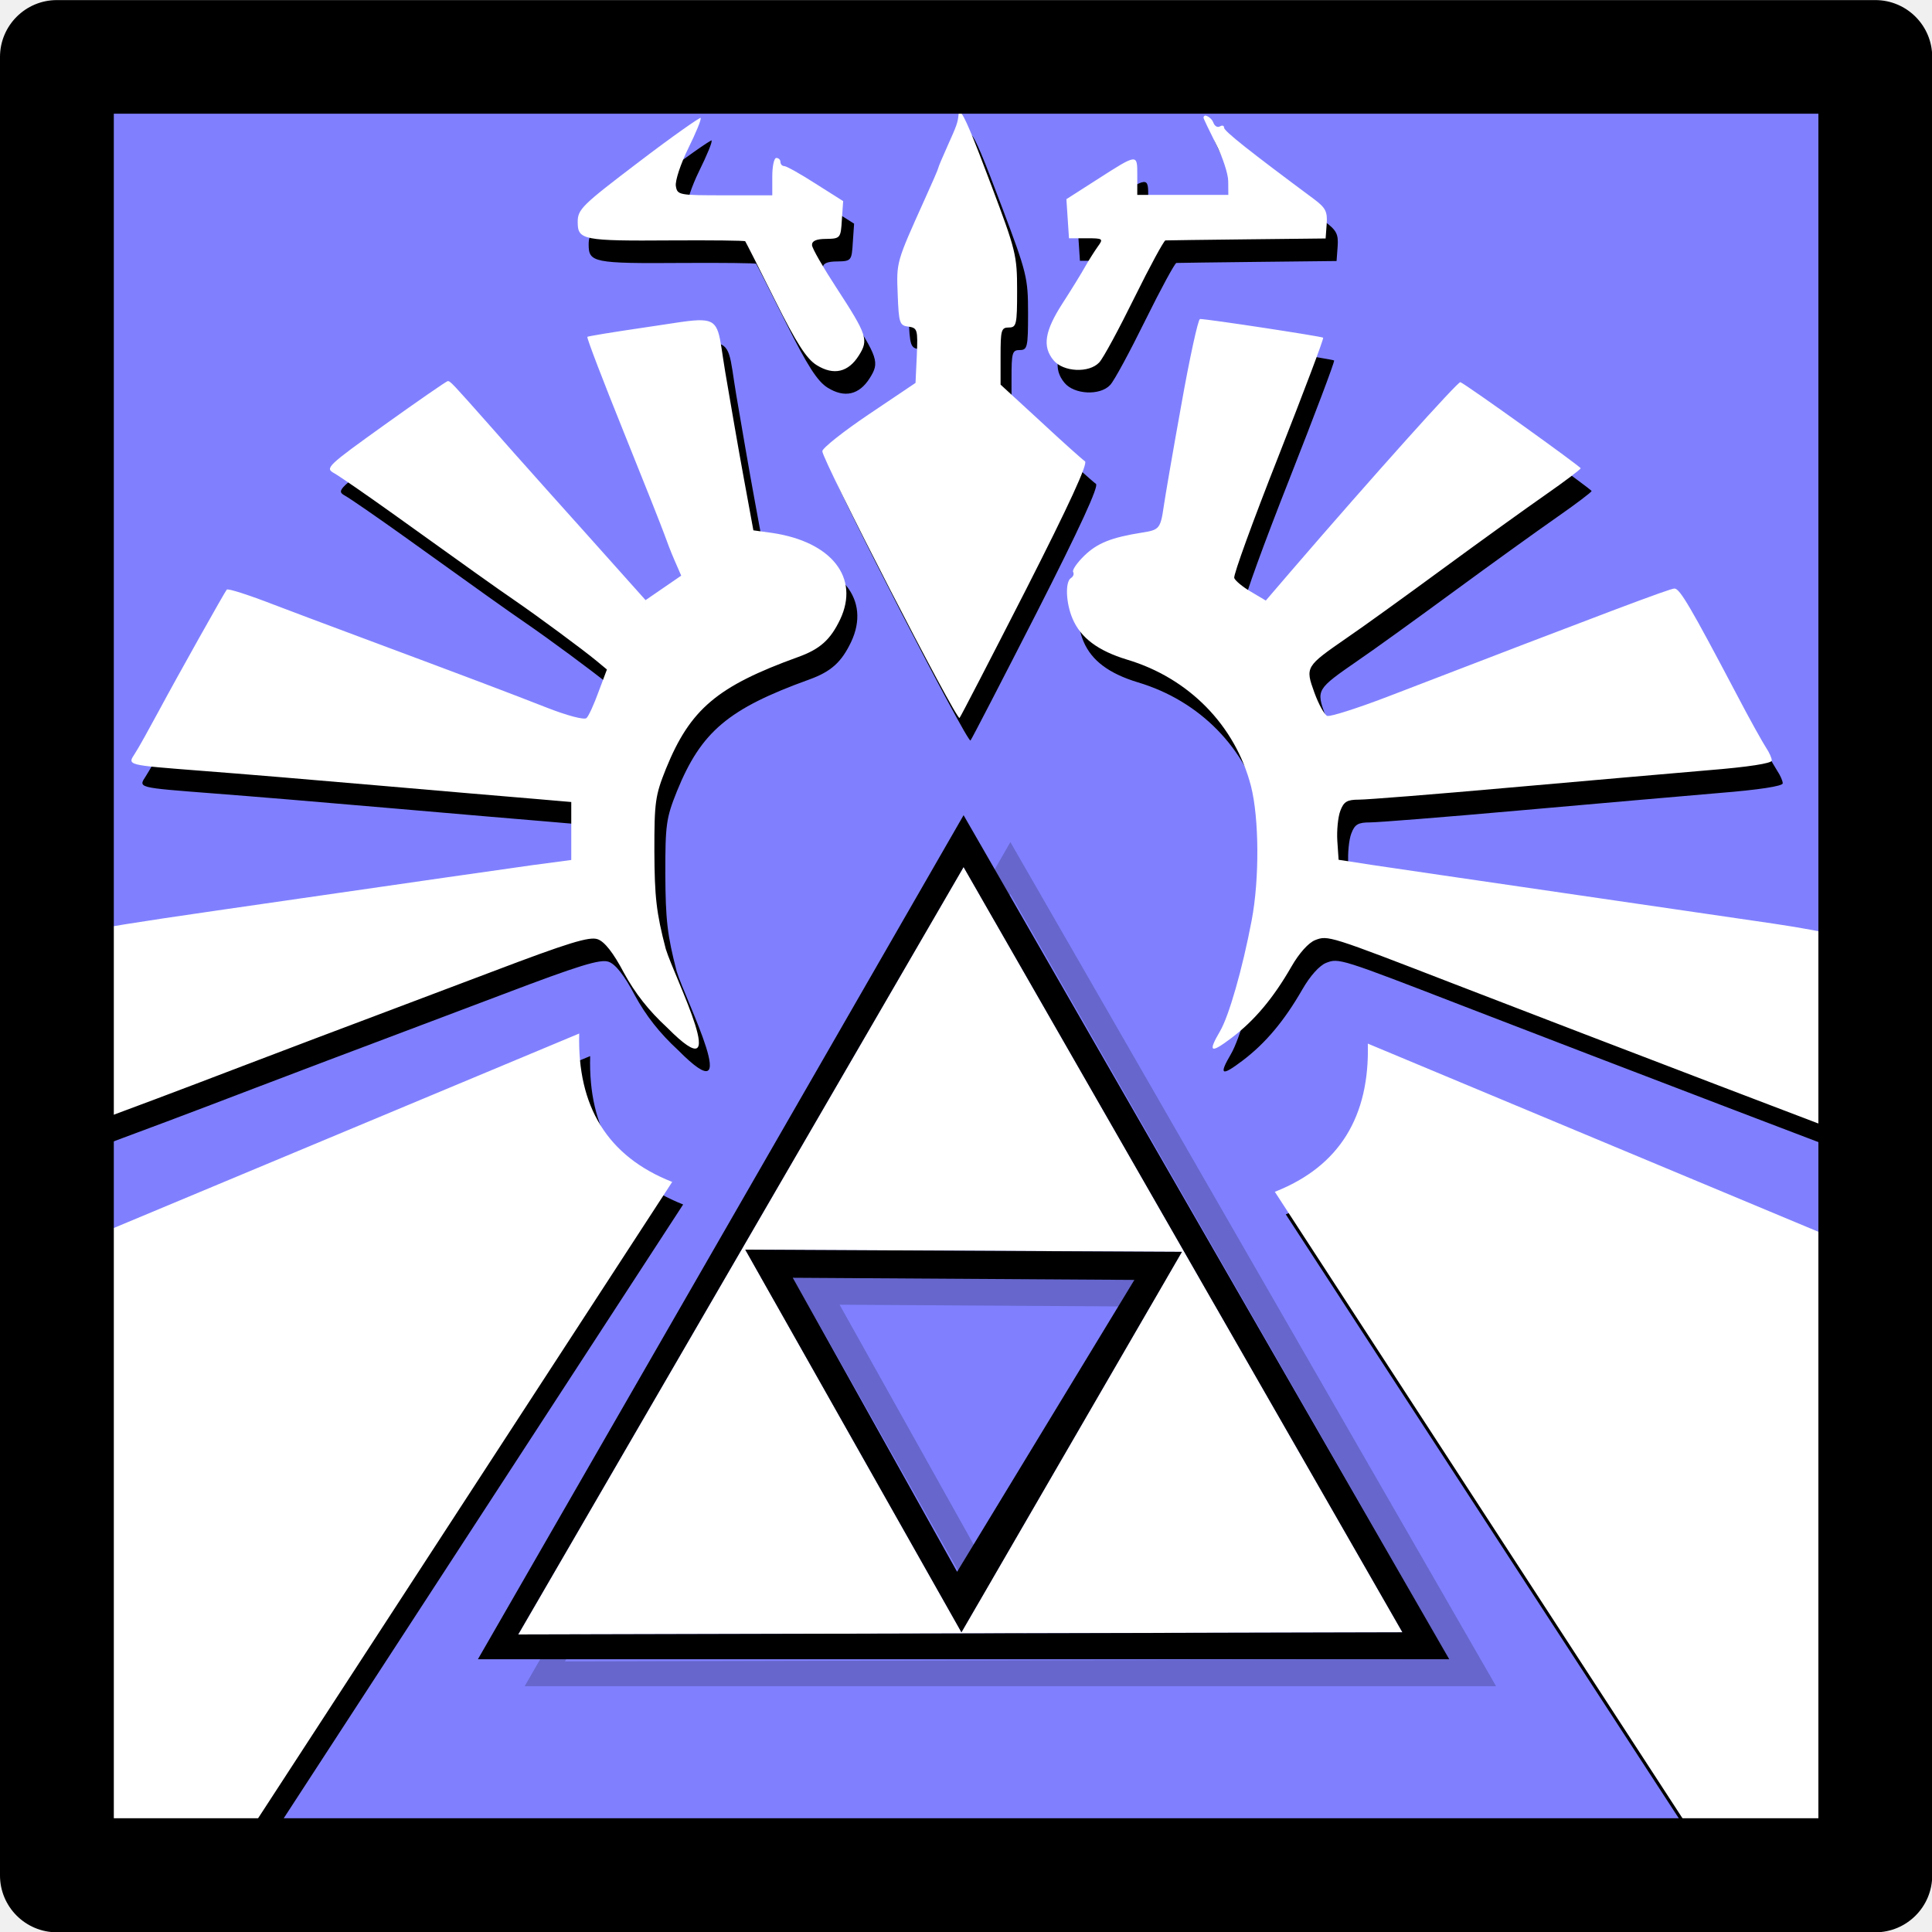
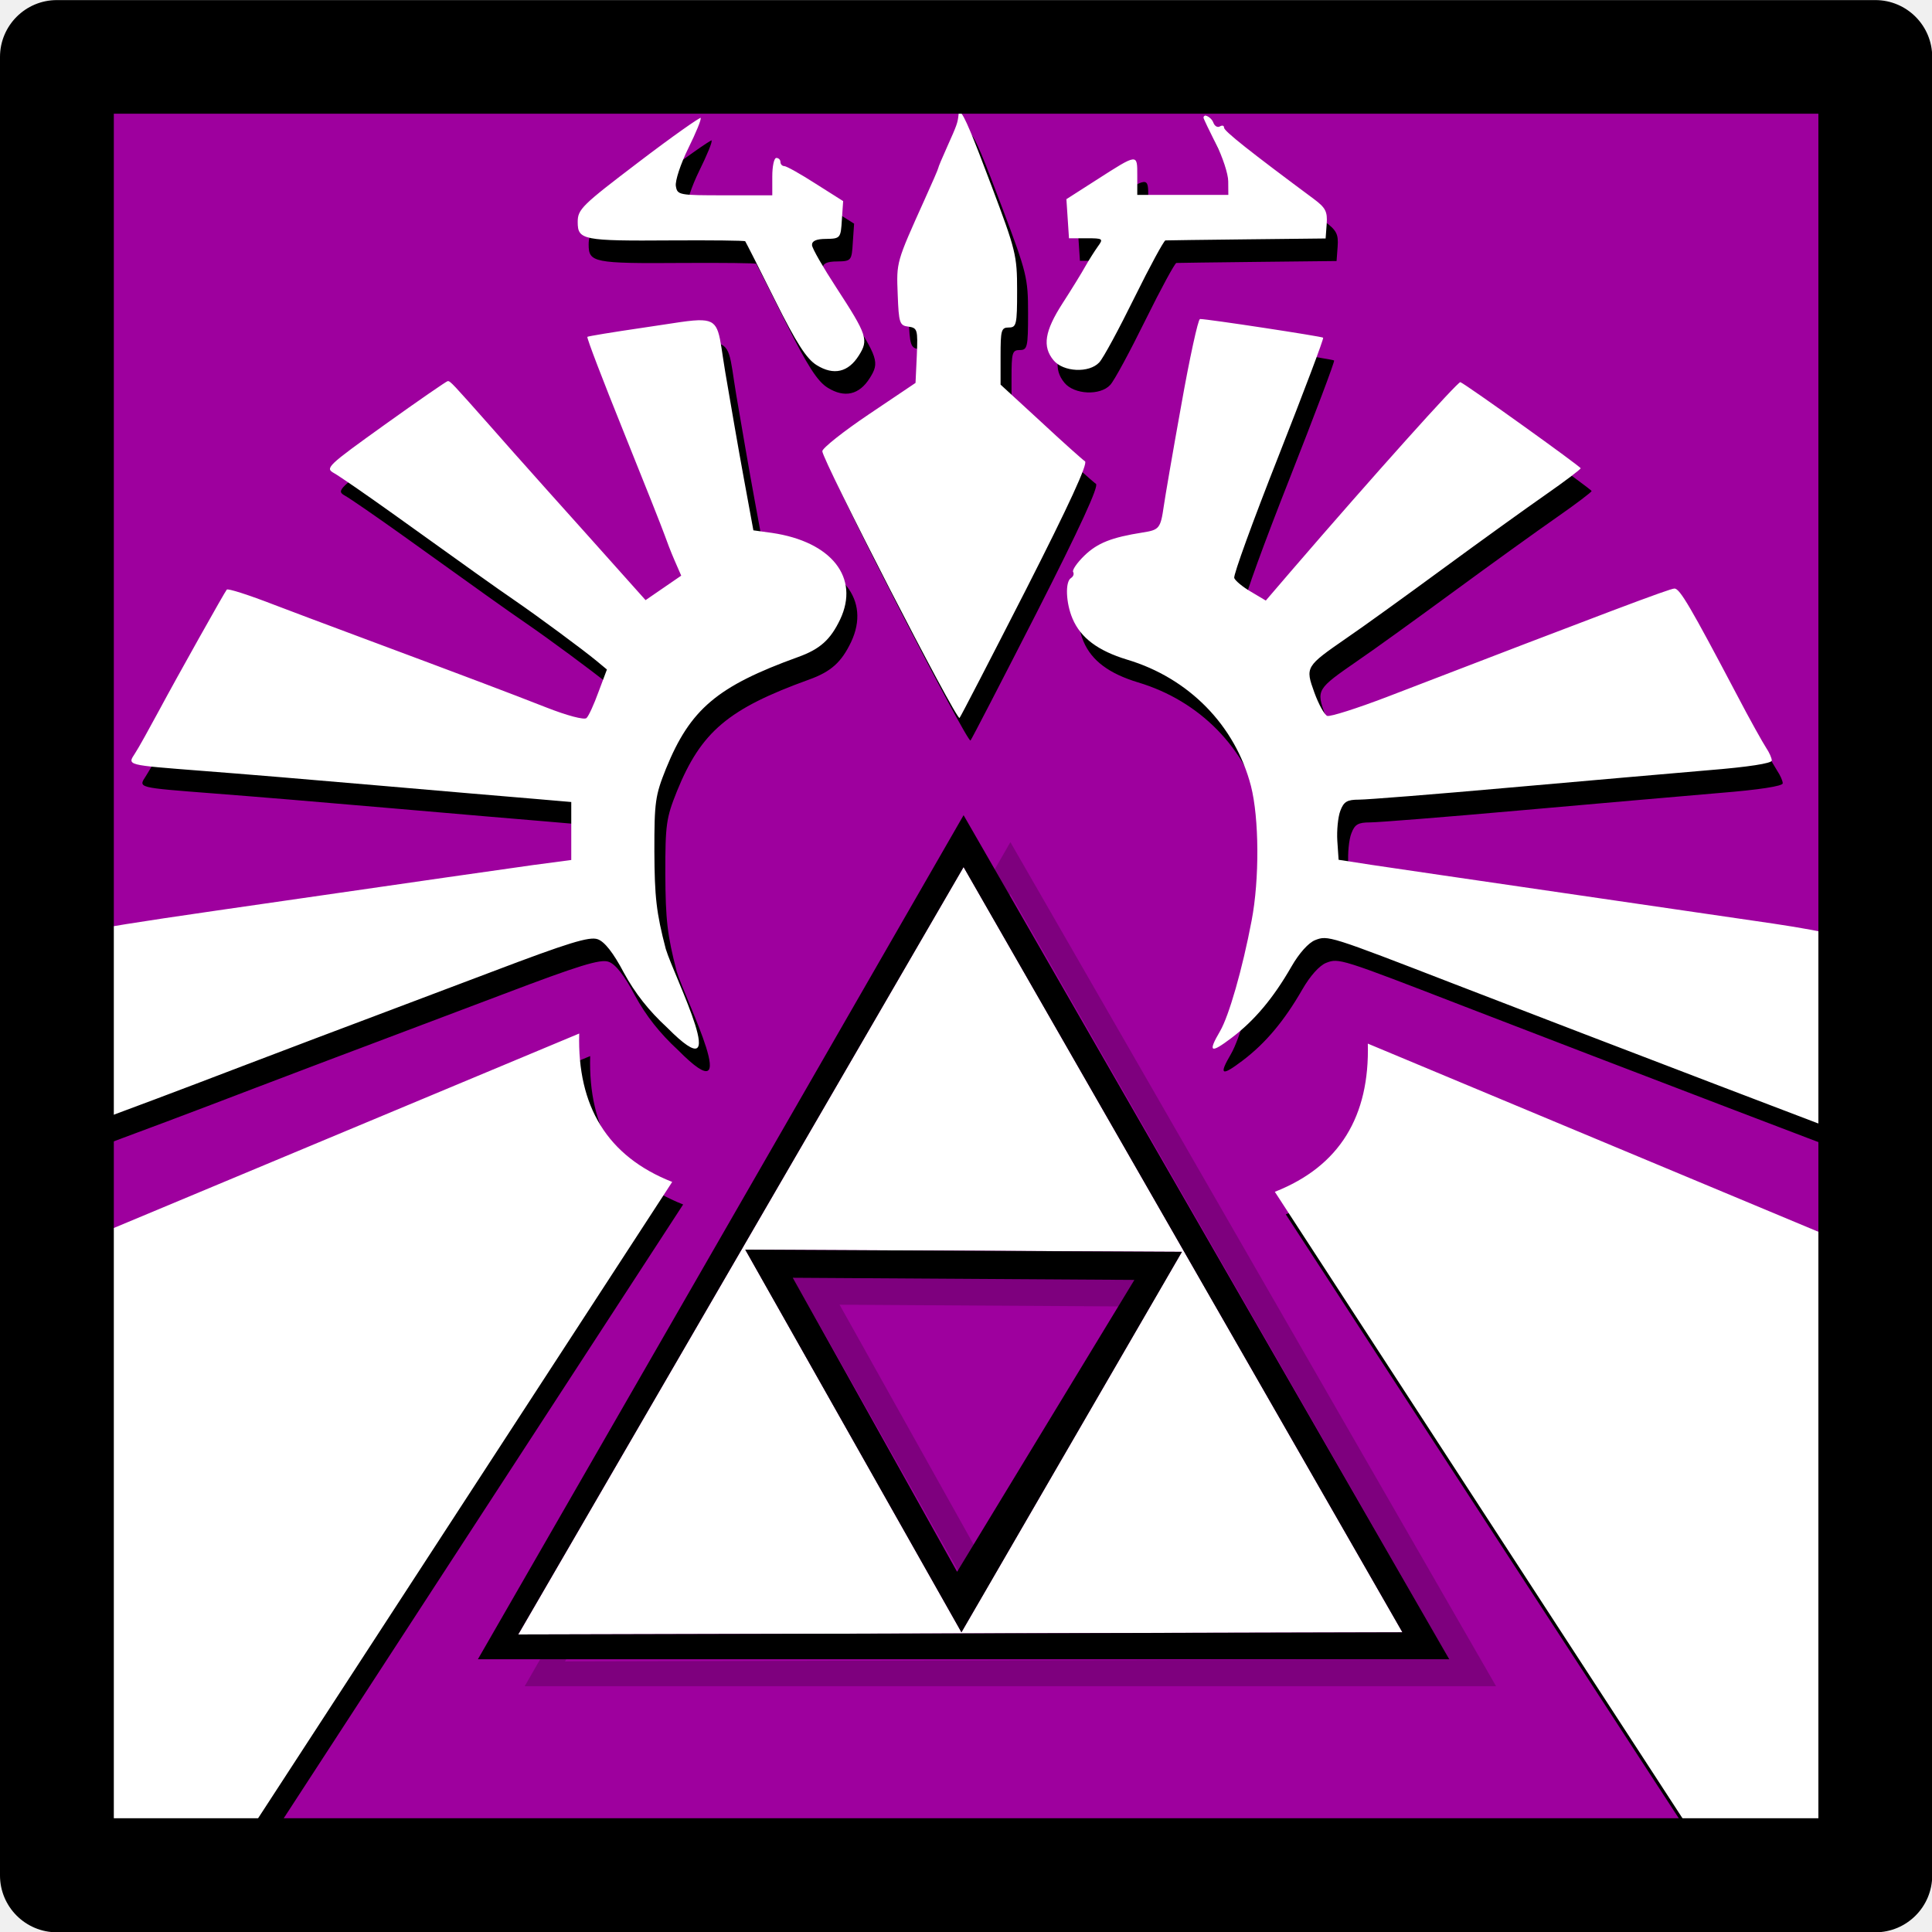
<svg xmlns="http://www.w3.org/2000/svg" width="8.996mm" height="8.996mm" viewBox="0 0 8.996 8.996" version="1.1" id="svg1964">
  <defs id="defs1961" />
  <g id="layer1" transform="translate(-21.29702,-126.9846)">
-     <path fill="#cccc00" fill-rule="evenodd" stroke="none" d="m 21.627,135.716 v -8.467 h 8.467 v 8.467 h -8.467" id="path1694-1-6-0-0-2-4-2-9-6-7-3" style="fill:#8080ff;fill-opacity:1;stroke-width:0.265" />
+     <path fill="#cccc00" fill-rule="evenodd" stroke="none" d="m 21.627,135.716 v -8.467 h 8.467 v 8.467 h -8.467" id="path1694-1-6-0-0-2-4-2-9-6-7-3" style="fill:#9e009e;fill-opacity:1;stroke-width:0.265" />
    <path id="path1694-1-6-0-0-2-4-2-9-6-7-3-7-8" style="fill:#000000;fill-opacity:1;stroke-width:0.265" d="m 25.82,127.614 c -0.002,-0.002 -0.004,-0.001 -0.006,5.3e-4 -0.002,0.002 -0.003,0.006 -0.003,0.012 -0.004,0.035 -0.007,0.045 -0.052,0.145 -0.023,0.051 -0.042,0.096 -0.042,0.1 0,0.004 -0.029,0.071 -0.064,0.148 -0.132,0.293 -0.131,0.289 -0.125,0.441 0.005,0.134 0.009,0.145 0.05,0.15 0.042,0.006 0.044,0.014 0.039,0.134 l -0.006,0.128 -0.217,0.146 c -0.119,0.08 -0.217,0.157 -0.217,0.172 -9e-4,0.039 0.625,1.257 0.639,1.242 0.006,-0.007 0.145,-0.276 0.309,-0.597 0.201,-0.395 0.29,-0.589 0.275,-0.598 -0.012,-0.008 -0.105,-0.091 -0.207,-0.186 l -0.186,-0.171 v -0.133 c 0,-0.12 0.003,-0.133 0.038,-0.133 0.036,0 0.039,-0.013 0.039,-0.172 0,-0.164 -0.006,-0.187 -0.119,-0.487 -0.088,-0.234 -0.128,-0.331 -0.145,-0.342 z m 1.138,0.015 c -0.004,7.9e-4 -0.006,0.004 -0.006,0.009 0,0.004 0.026,0.058 0.057,0.12 0.032,0.062 0.058,0.142 0.058,0.176 l 5.29e-4,0.063 h -0.212 -0.212 v -0.089 c 0,-0.104 0.004,-0.105 -0.191,0.02 l -0.139,0.089 0.006,0.091 0.006,0.091 h 0.081 c 0.078,0 0.08,0.002 0.053,0.039 -0.015,0.021 -0.041,0.062 -0.058,0.092 -0.016,0.029 -0.064,0.107 -0.106,0.172 -0.083,0.129 -0.095,0.201 -0.042,0.265 0.045,0.055 0.166,0.061 0.213,0.01 0.019,-0.02 0.092,-0.156 0.164,-0.302 0.072,-0.146 0.137,-0.265 0.144,-0.266 0.007,-2.5e-4 0.179,-0.003 0.38,-0.005 l 0.366,-0.004 0.005,-0.068 c 0.004,-0.057 -0.005,-0.075 -0.06,-0.116 -0.295,-0.219 -0.418,-0.316 -0.418,-0.332 0,-0.01 -0.008,-0.012 -0.019,-0.006 -0.011,0.007 -0.025,-0.001 -0.031,-0.018 -0.007,-0.019 -0.03,-0.034 -0.04,-0.032 z m -2.346,0.009 c -0.004,-0.004 -0.135,0.088 -0.291,0.207 -0.263,0.2 -0.283,0.219 -0.283,0.278 0,0.084 0.022,0.089 0.437,0.086 0.186,-0.001 0.34,5.3e-4 0.343,0.004 0.003,0.004 0.065,0.126 0.138,0.273 0.101,0.203 0.148,0.275 0.195,0.304 0.079,0.049 0.147,0.033 0.196,-0.045 0.046,-0.073 0.04,-0.094 -0.106,-0.318 -0.06,-0.092 -0.111,-0.18 -0.112,-0.196 -0.001,-0.019 0.019,-0.029 0.066,-0.029 0.066,-0.001 0.068,-0.004 0.073,-0.089 l 0.006,-0.087 -0.128,-0.081 c -0.07,-0.045 -0.136,-0.082 -0.146,-0.082 -0.01,0 -0.018,-0.009 -0.018,-0.019 0,-0.011 -0.009,-0.019 -0.019,-0.019 -0.011,0 -0.019,0.039 -0.019,0.087 v 0.087 h -0.221 c -0.214,0 -0.221,-0.001 -0.228,-0.043 -0.004,-0.024 0.022,-0.103 0.058,-0.176 0.036,-0.073 0.062,-0.136 0.057,-0.14 z m 2.323,0.938 c -0.008,0 -0.048,0.181 -0.087,0.402 -0.04,0.221 -0.076,0.432 -0.081,0.468 -0.015,0.104 -0.021,0.111 -0.098,0.124 -0.146,0.023 -0.211,0.049 -0.272,0.108 -0.034,0.033 -0.058,0.068 -0.052,0.076 0.005,0.009 9.26e-4,0.021 -0.01,0.028 -0.028,0.017 -0.024,0.116 0.007,0.189 0.038,0.09 0.119,0.15 0.254,0.191 0.288,0.086 0.504,0.307 0.577,0.589 0.038,0.149 0.04,0.433 0.003,0.626 -0.043,0.227 -0.106,0.445 -0.147,0.515 -0.058,0.099 -0.045,0.106 0.054,0.031 0.107,-0.081 0.194,-0.185 0.278,-0.331 0.036,-0.063 0.08,-0.112 0.111,-0.124 0.059,-0.023 0.065,-0.021 0.649,0.205 0.665,0.257 1.948,0.747 1.98,0.757 0.025,0.008 0.019,-0.033 -0.035,-0.238 -0.036,-0.136 -0.094,-0.359 -0.129,-0.495 -0.035,-0.136 -0.069,-0.252 -0.075,-0.258 -0.006,-0.006 -0.123,-0.028 -0.258,-0.048 -0.136,-0.02 -0.577,-0.084 -0.98,-0.143 -0.403,-0.059 -0.803,-0.117 -0.888,-0.13 l -0.155,-0.024 -0.006,-0.088 c -0.003,-0.048 0.003,-0.111 0.014,-0.14 0.016,-0.043 0.032,-0.052 0.087,-0.052 0.037,0 0.352,-0.025 0.7,-0.056 0.348,-0.031 0.765,-0.067 0.927,-0.081 0.186,-0.015 0.295,-0.032 0.295,-0.045 0,-0.012 -0.012,-0.038 -0.026,-0.059 -0.014,-0.021 -0.077,-0.133 -0.138,-0.25 -0.213,-0.404 -0.264,-0.492 -0.289,-0.492 -0.022,0 -0.313,0.11 -1.337,0.504 -0.141,0.054 -0.267,0.094 -0.28,0.089 -0.013,-0.005 -0.04,-0.054 -0.06,-0.109 -0.043,-0.119 -0.041,-0.121 0.151,-0.254 0.075,-0.051 0.277,-0.197 0.45,-0.324 0.173,-0.127 0.387,-0.281 0.476,-0.343 0.089,-0.062 0.163,-0.118 0.163,-0.123 2.29e-4,-0.008 -0.527,-0.386 -0.56,-0.401 -0.01,-0.005 -0.406,0.436 -0.785,0.876 l -0.121,0.141 -0.069,-0.041 c -0.038,-0.022 -0.073,-0.051 -0.078,-0.064 -0.005,-0.013 0.088,-0.268 0.206,-0.567 0.118,-0.3 0.212,-0.548 0.208,-0.552 -0.006,-0.006 -0.537,-0.087 -0.573,-0.087 z m -2.315,0.005 c -0.051,-0.003 -0.135,0.014 -0.281,0.035 -0.137,0.02 -0.252,0.039 -0.256,0.042 -0.004,0.004 0.072,0.202 0.168,0.44 0.096,0.238 0.182,0.455 0.191,0.481 0.009,0.026 0.03,0.081 0.047,0.12 l 0.031,0.071 -0.083,0.057 -0.083,0.057 -0.269,-0.301 c -0.148,-0.165 -0.278,-0.31 -0.288,-0.322 -0.011,-0.012 -0.085,-0.095 -0.164,-0.185 -0.179,-0.202 -0.188,-0.212 -0.2,-0.212 -0.005,0 -0.137,0.091 -0.292,0.202 -0.272,0.195 -0.28,0.203 -0.237,0.227 0.025,0.014 0.148,0.099 0.274,0.189 0.357,0.256 0.477,0.342 0.569,0.405 0.102,0.07 0.315,0.227 0.38,0.281 l 0.047,0.039 -0.039,0.104 c -0.021,0.058 -0.046,0.113 -0.056,0.122 -0.01,0.01 -0.09,-0.011 -0.189,-0.05 -0.171,-0.067 -0.345,-0.133 -0.876,-0.331 -0.154,-0.057 -0.328,-0.123 -0.386,-0.145 -0.124,-0.048 -0.218,-0.078 -0.224,-0.072 -0.008,0.008 -0.233,0.409 -0.316,0.564 -0.046,0.085 -0.095,0.174 -0.111,0.198 -0.037,0.057 -0.044,0.054 0.313,0.082 0.159,0.012 0.533,0.043 0.83,0.069 0.297,0.026 0.618,0.053 0.714,0.061 l 0.174,0.015 v 0.135 0.135 l -0.174,0.023 c -0.096,0.013 -0.616,0.088 -1.156,0.166 -0.978,0.141 -0.983,0.142 -0.99,0.189 -0.001,0.008 -0.008,0.029 -0.011,0.042 v 0.841 c 0.32,-0.119 0.47,-0.175 0.815,-0.307 0.228,-0.087 0.48,-0.182 0.56,-0.212 0.08,-0.03 0.344,-0.13 0.588,-0.222 0.353,-0.134 0.453,-0.165 0.491,-0.151 0.032,0.011 0.073,0.063 0.122,0.156 0.051,0.094 0.116,0.177 0.202,0.256 0.315,0.318 0.033,-0.235 -0.007,-0.367 -0.044,-0.169 -0.052,-0.242 -0.053,-0.453 -2.52e-4,-0.232 0.004,-0.261 0.054,-0.386 0.113,-0.278 0.239,-0.384 0.615,-0.52 0.103,-0.037 0.151,-0.081 0.196,-0.175 0.092,-0.195 -0.04,-0.362 -0.317,-0.403 l -0.087,-0.012 -0.045,-0.245 c -0.025,-0.135 -0.063,-0.357 -0.086,-0.492 -0.03,-0.179 -0.022,-0.237 -0.107,-0.241 z m -0.575,3.321 -2.367,0.989 v 2.726 l 0.057,0.203 h 0.643 l 2.1,-3.227 c -0.303,-0.119 -0.442,-0.353 -0.433,-0.69 z m 3.672,0.047 c 0.009,0.337 -0.13,0.571 -0.433,0.69 l 2.07,3.181 h 0.686 l 0.105,-0.374 v -2.483 z" />
    <g id="g1581" transform="matrix(0.2170599,0,0,0.2170599,13.62363,125.6278)">
      <path id="path802-4-7" style="opacity:0.2;fill:#000000;stroke-width:0.302" d="M 57.026,24.316 46.607,42.423 h 20.838 z m 0,1.113 9.414,16.416 -18.968,0.046 z m -4.684,8.207 4.638,8.209 4.73,-8.162 z m 1.02,0.603 7.328,0.046 -3.803,6.261 z" />
      <g id="g1575">
        <path id="path797-2" style="fill:#ffffff;stroke-width:0.302" d="m 56.022,24.85 -9.553,16.463 18.967,-0.047 z m -4.683,8.208 9.367,0.046 -4.73,8.162 z" />
        <path id="path802-8" style="fill:#000000;stroke-width:0.302" d="M 56.022,23.738 45.603,41.845 h 20.838 z m 0,1.113 9.414,16.416 -18.968,0.046 z m -4.684,8.207 4.638,8.209 4.73,-8.162 z m 1.02,0.603 7.328,0.046 -3.803,6.261 z" />
      </g>
    </g>
    <path id="path1694-1-6-0-0-2-4-2-9-6-7-3-7" style="fill:#ffffff;fill-opacity:1;stroke-width:0.265" d="m 25.769,127.509 c -0.002,-0.002 -0.004,-10e-4 -0.006,5.3e-4 -0.002,0.002 -0.003,0.006 -0.003,0.012 -0.004,0.035 -0.007,0.045 -0.052,0.145 -0.023,0.051 -0.042,0.096 -0.042,0.1 0,0.004 -0.029,0.071 -0.064,0.148 -0.132,0.293 -0.131,0.289 -0.125,0.441 0.005,0.134 0.009,0.145 0.05,0.15 0.042,0.006 0.044,0.014 0.039,0.134 l -0.006,0.128 -0.217,0.146 c -0.119,0.08 -0.217,0.158 -0.217,0.172 -9e-4,0.039 0.625,1.257 0.639,1.242 0.006,-0.007 0.145,-0.276 0.309,-0.597 0.201,-0.395 0.29,-0.589 0.275,-0.598 -0.012,-0.008 -0.105,-0.091 -0.207,-0.186 l -0.186,-0.171 v -0.133 c 0,-0.12 0.003,-0.133 0.038,-0.133 0.036,0 0.039,-0.013 0.039,-0.172 0,-0.164 -0.006,-0.187 -0.119,-0.487 -0.088,-0.234 -0.128,-0.331 -0.145,-0.342 z m 1.138,0.015 c -0.004,7.9e-4 -0.006,0.004 -0.006,0.009 0,0.004 0.026,0.058 0.057,0.12 0.032,0.062 0.058,0.142 0.058,0.176 l 5.29e-4,0.063 h -0.212 -0.212 v -0.089 c 0,-0.104 0.004,-0.105 -0.191,0.02 l -0.139,0.089 0.006,0.091 0.006,0.091 h 0.081 c 0.078,0 0.08,0.002 0.053,0.039 -0.015,0.021 -0.041,0.062 -0.058,0.092 -0.016,0.029 -0.064,0.107 -0.106,0.172 -0.083,0.129 -0.095,0.201 -0.042,0.265 0.045,0.055 0.166,0.061 0.213,0.01 0.019,-0.02 0.092,-0.156 0.164,-0.302 0.072,-0.146 0.137,-0.265 0.144,-0.266 0.007,-2.5e-4 0.179,-0.003 0.38,-0.005 l 0.366,-0.004 0.005,-0.068 c 0.004,-0.057 -0.005,-0.075 -0.06,-0.116 -0.295,-0.219 -0.418,-0.316 -0.418,-0.332 0,-0.01 -0.008,-0.012 -0.019,-0.006 -0.011,0.007 -0.025,-0.001 -0.031,-0.018 -0.007,-0.019 -0.03,-0.034 -0.04,-0.032 z m -2.346,0.009 c -0.004,-0.004 -0.135,0.088 -0.291,0.207 -0.263,0.2 -0.283,0.219 -0.283,0.278 0,0.084 0.022,0.089 0.437,0.086 0.186,-0.001 0.34,5.3e-4 0.343,0.004 0.003,0.004 0.065,0.126 0.138,0.273 0.101,0.203 0.148,0.275 0.195,0.304 0.079,0.049 0.147,0.033 0.196,-0.045 0.046,-0.073 0.04,-0.094 -0.106,-0.318 -0.06,-0.092 -0.111,-0.18 -0.112,-0.196 -0.001,-0.019 0.019,-0.029 0.066,-0.029 0.066,-0.001 0.068,-0.004 0.073,-0.089 l 0.006,-0.087 -0.128,-0.081 c -0.07,-0.045 -0.136,-0.082 -0.146,-0.082 -0.01,0 -0.018,-0.009 -0.018,-0.019 0,-0.011 -0.009,-0.019 -0.019,-0.019 -0.011,0 -0.019,0.039 -0.019,0.087 v 0.087 h -0.221 c -0.214,0 -0.221,-0.001 -0.228,-0.043 -0.004,-0.024 0.022,-0.103 0.058,-0.176 0.036,-0.073 0.062,-0.136 0.057,-0.14 z m 2.323,0.938 c -0.008,0 -0.048,0.181 -0.087,0.402 -0.04,0.221 -0.076,0.432 -0.081,0.468 -0.015,0.104 -0.021,0.111 -0.098,0.123 -0.146,0.023 -0.211,0.049 -0.272,0.108 -0.034,0.033 -0.058,0.068 -0.052,0.076 0.005,0.009 9.26e-4,0.021 -0.01,0.028 -0.028,0.017 -0.024,0.116 0.007,0.189 0.038,0.09 0.119,0.15 0.254,0.191 0.288,0.086 0.504,0.307 0.577,0.589 0.038,0.149 0.04,0.433 0.003,0.626 -0.043,0.227 -0.106,0.445 -0.147,0.515 -0.058,0.099 -0.045,0.106 0.054,0.031 0.107,-0.081 0.194,-0.185 0.278,-0.331 0.036,-0.063 0.08,-0.112 0.111,-0.124 0.059,-0.023 0.065,-0.021 0.649,0.205 0.665,0.257 1.948,0.747 1.98,0.757 0.025,0.008 0.019,-0.033 -0.035,-0.238 -0.036,-0.136 -0.094,-0.359 -0.129,-0.495 -0.035,-0.136 -0.069,-0.252 -0.075,-0.258 -0.006,-0.006 -0.123,-0.028 -0.258,-0.048 -0.136,-0.02 -0.577,-0.084 -0.98,-0.143 -0.403,-0.059 -0.803,-0.117 -0.888,-0.13 l -0.155,-0.024 -0.006,-0.088 c -0.003,-0.048 0.003,-0.111 0.014,-0.14 0.016,-0.043 0.032,-0.052 0.087,-0.052 0.037,0 0.352,-0.025 0.7,-0.056 0.348,-0.031 0.765,-0.067 0.927,-0.081 0.186,-0.015 0.295,-0.032 0.295,-0.045 0,-0.012 -0.012,-0.038 -0.026,-0.059 -0.014,-0.021 -0.077,-0.133 -0.138,-0.25 -0.213,-0.404 -0.264,-0.492 -0.289,-0.492 -0.022,0 -0.313,0.11 -1.337,0.504 -0.141,0.054 -0.267,0.094 -0.28,0.089 -0.013,-0.005 -0.04,-0.054 -0.06,-0.109 -0.043,-0.119 -0.041,-0.121 0.151,-0.254 0.075,-0.051 0.277,-0.197 0.45,-0.324 0.173,-0.127 0.387,-0.281 0.476,-0.343 0.089,-0.062 0.163,-0.118 0.163,-0.123 2.29e-4,-0.008 -0.527,-0.386 -0.56,-0.401 -0.01,-0.005 -0.406,0.436 -0.785,0.876 l -0.121,0.141 -0.069,-0.041 c -0.038,-0.022 -0.073,-0.051 -0.078,-0.064 -0.005,-0.013 0.088,-0.268 0.206,-0.567 0.118,-0.3 0.212,-0.548 0.208,-0.552 -0.006,-0.006 -0.537,-0.087 -0.573,-0.087 z m -2.315,0.005 c -0.051,-0.003 -0.135,0.014 -0.281,0.035 -0.137,0.02 -0.252,0.039 -0.256,0.042 -0.004,0.004 0.072,0.202 0.168,0.44 0.096,0.238 0.182,0.455 0.191,0.481 0.009,0.026 0.03,0.081 0.047,0.12 l 0.031,0.071 -0.083,0.057 -0.083,0.057 -0.269,-0.301 c -0.148,-0.165 -0.278,-0.31 -0.288,-0.322 -0.011,-0.012 -0.085,-0.095 -0.164,-0.185 -0.179,-0.202 -0.188,-0.212 -0.2,-0.212 -0.005,0 -0.137,0.091 -0.292,0.202 -0.272,0.195 -0.28,0.203 -0.237,0.227 0.025,0.014 0.148,0.099 0.274,0.189 0.357,0.256 0.477,0.342 0.569,0.405 0.102,0.07 0.315,0.227 0.38,0.281 l 0.047,0.039 -0.039,0.104 c -0.021,0.058 -0.046,0.113 -0.056,0.122 -0.01,0.01 -0.09,-0.011 -0.189,-0.05 -0.171,-0.067 -0.345,-0.133 -0.876,-0.331 -0.154,-0.057 -0.328,-0.123 -0.386,-0.145 -0.124,-0.048 -0.218,-0.078 -0.224,-0.072 -0.008,0.008 -0.233,0.409 -0.316,0.564 -0.046,0.085 -0.095,0.174 -0.111,0.198 -0.037,0.057 -0.044,0.054 0.313,0.082 0.159,0.012 0.533,0.043 0.83,0.069 0.297,0.026 0.618,0.053 0.714,0.061 l 0.174,0.015 v 0.135 0.135 l -0.174,0.023 c -0.096,0.013 -0.616,0.088 -1.156,0.166 -0.978,0.141 -0.983,0.142 -0.99,0.189 -0.001,0.008 -0.008,0.029 -0.011,0.042 v 0.841 c 0.32,-0.119 0.47,-0.175 0.815,-0.307 0.228,-0.087 0.48,-0.182 0.56,-0.212 0.08,-0.03 0.344,-0.13 0.588,-0.222 0.353,-0.134 0.453,-0.165 0.491,-0.151 0.032,0.011 0.073,0.063 0.122,0.156 0.051,0.094 0.116,0.177 0.202,0.256 0.315,0.318 0.033,-0.235 -0.007,-0.367 -0.044,-0.169 -0.052,-0.242 -0.053,-0.453 -2.51e-4,-0.232 0.004,-0.261 0.054,-0.386 0.113,-0.278 0.239,-0.384 0.615,-0.52 0.103,-0.037 0.151,-0.081 0.196,-0.175 0.092,-0.195 -0.04,-0.362 -0.317,-0.403 l -0.087,-0.012 -0.045,-0.245 c -0.025,-0.135 -0.063,-0.357 -0.086,-0.492 -0.03,-0.179 -0.022,-0.237 -0.107,-0.241 z m -0.575,3.321 -2.367,0.989 v 2.726 l 0.057,0.203 h 0.643 l 2.1,-3.227 c -0.303,-0.119 -0.442,-0.353 -0.433,-0.69 z m 3.672,0.047 c 0.009,0.337 -0.13,0.571 -0.433,0.69 l 2.07,3.181 h 0.686 l 0.105,-0.374 v -2.483 z" />
    <path style="color:#000000;fill:#000000;fill-opacity:1;stroke-width:0.265;stroke-linecap:round;stroke-linejoin:round;-inkscape-stroke:none" d="m 21.562,126.985 a 0.265,0.265 0 0 0 -0.265,0.265 v 8.467 a 0.265,0.265 0 0 0 0.265,0.265 h 8.467 a 0.265,0.265 0 0 0 0.265,-0.265 v -8.467 a 0.265,0.265 0 0 0 -0.265,-0.265 z m 0.265,0.529 h 7.937 v 7.937 h -7.937 z" id="path424-0-7-3-0-1-8-4-0-5-6" />
  </g>
</svg>
